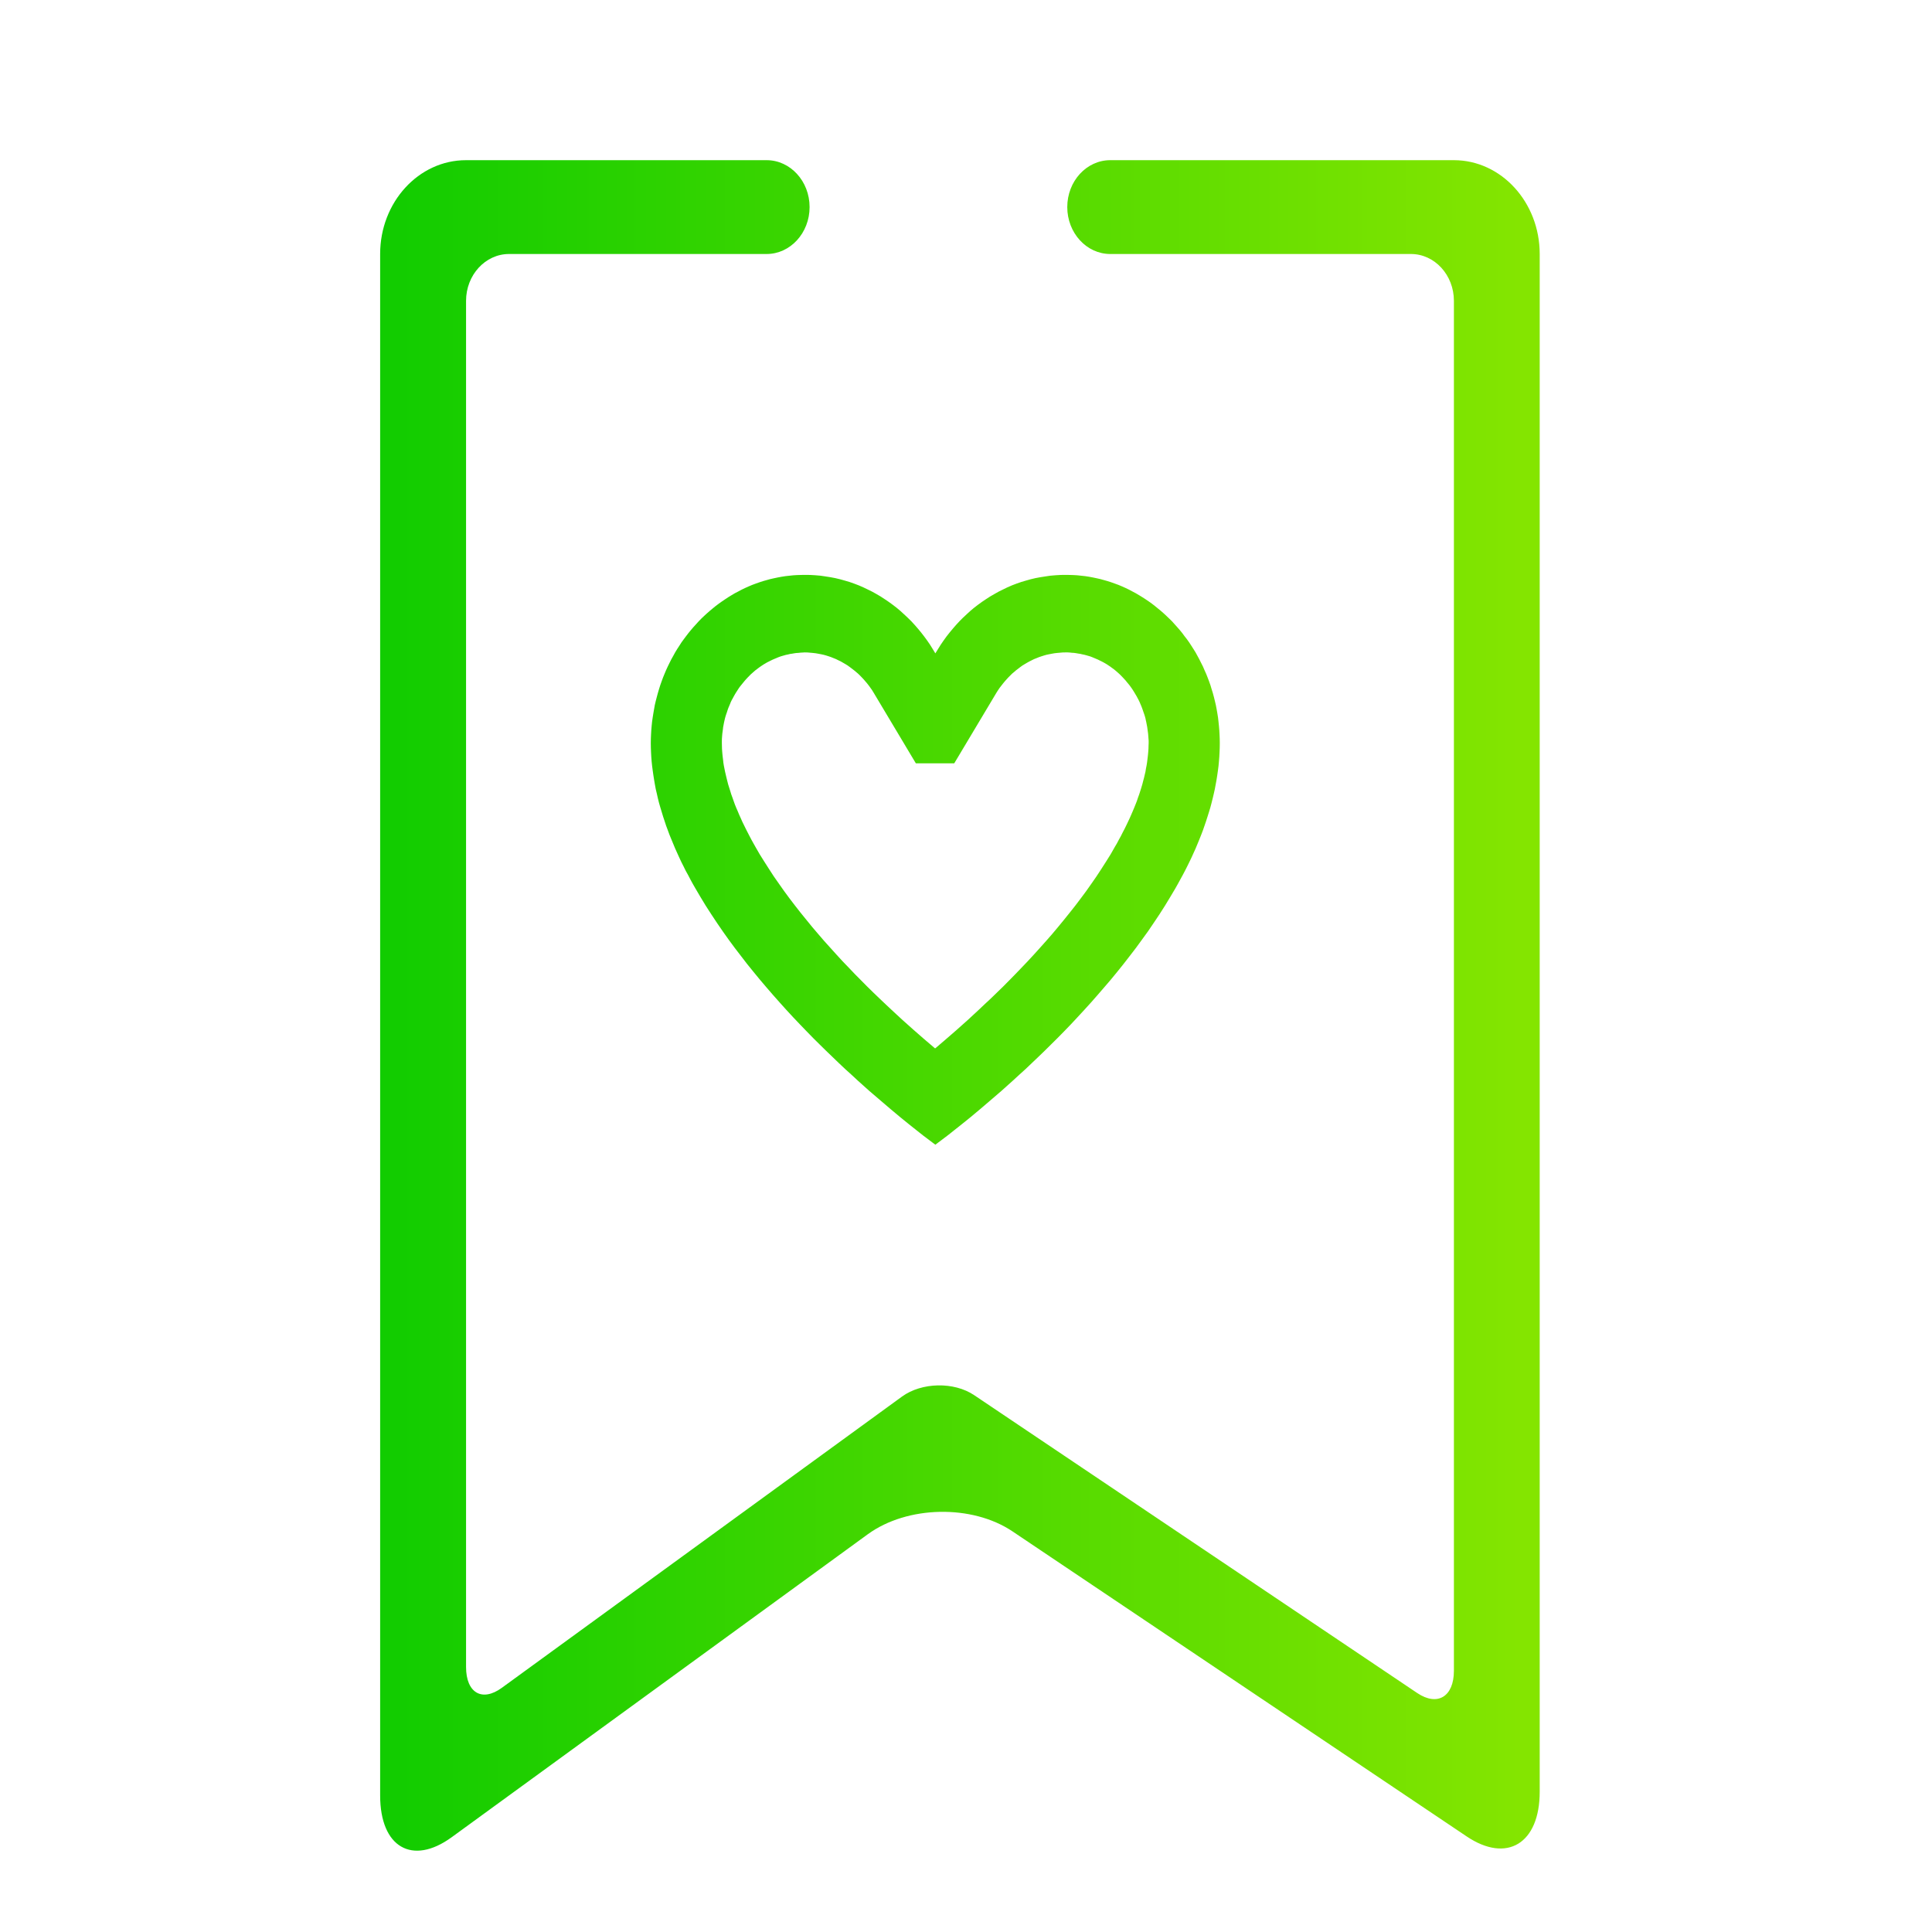
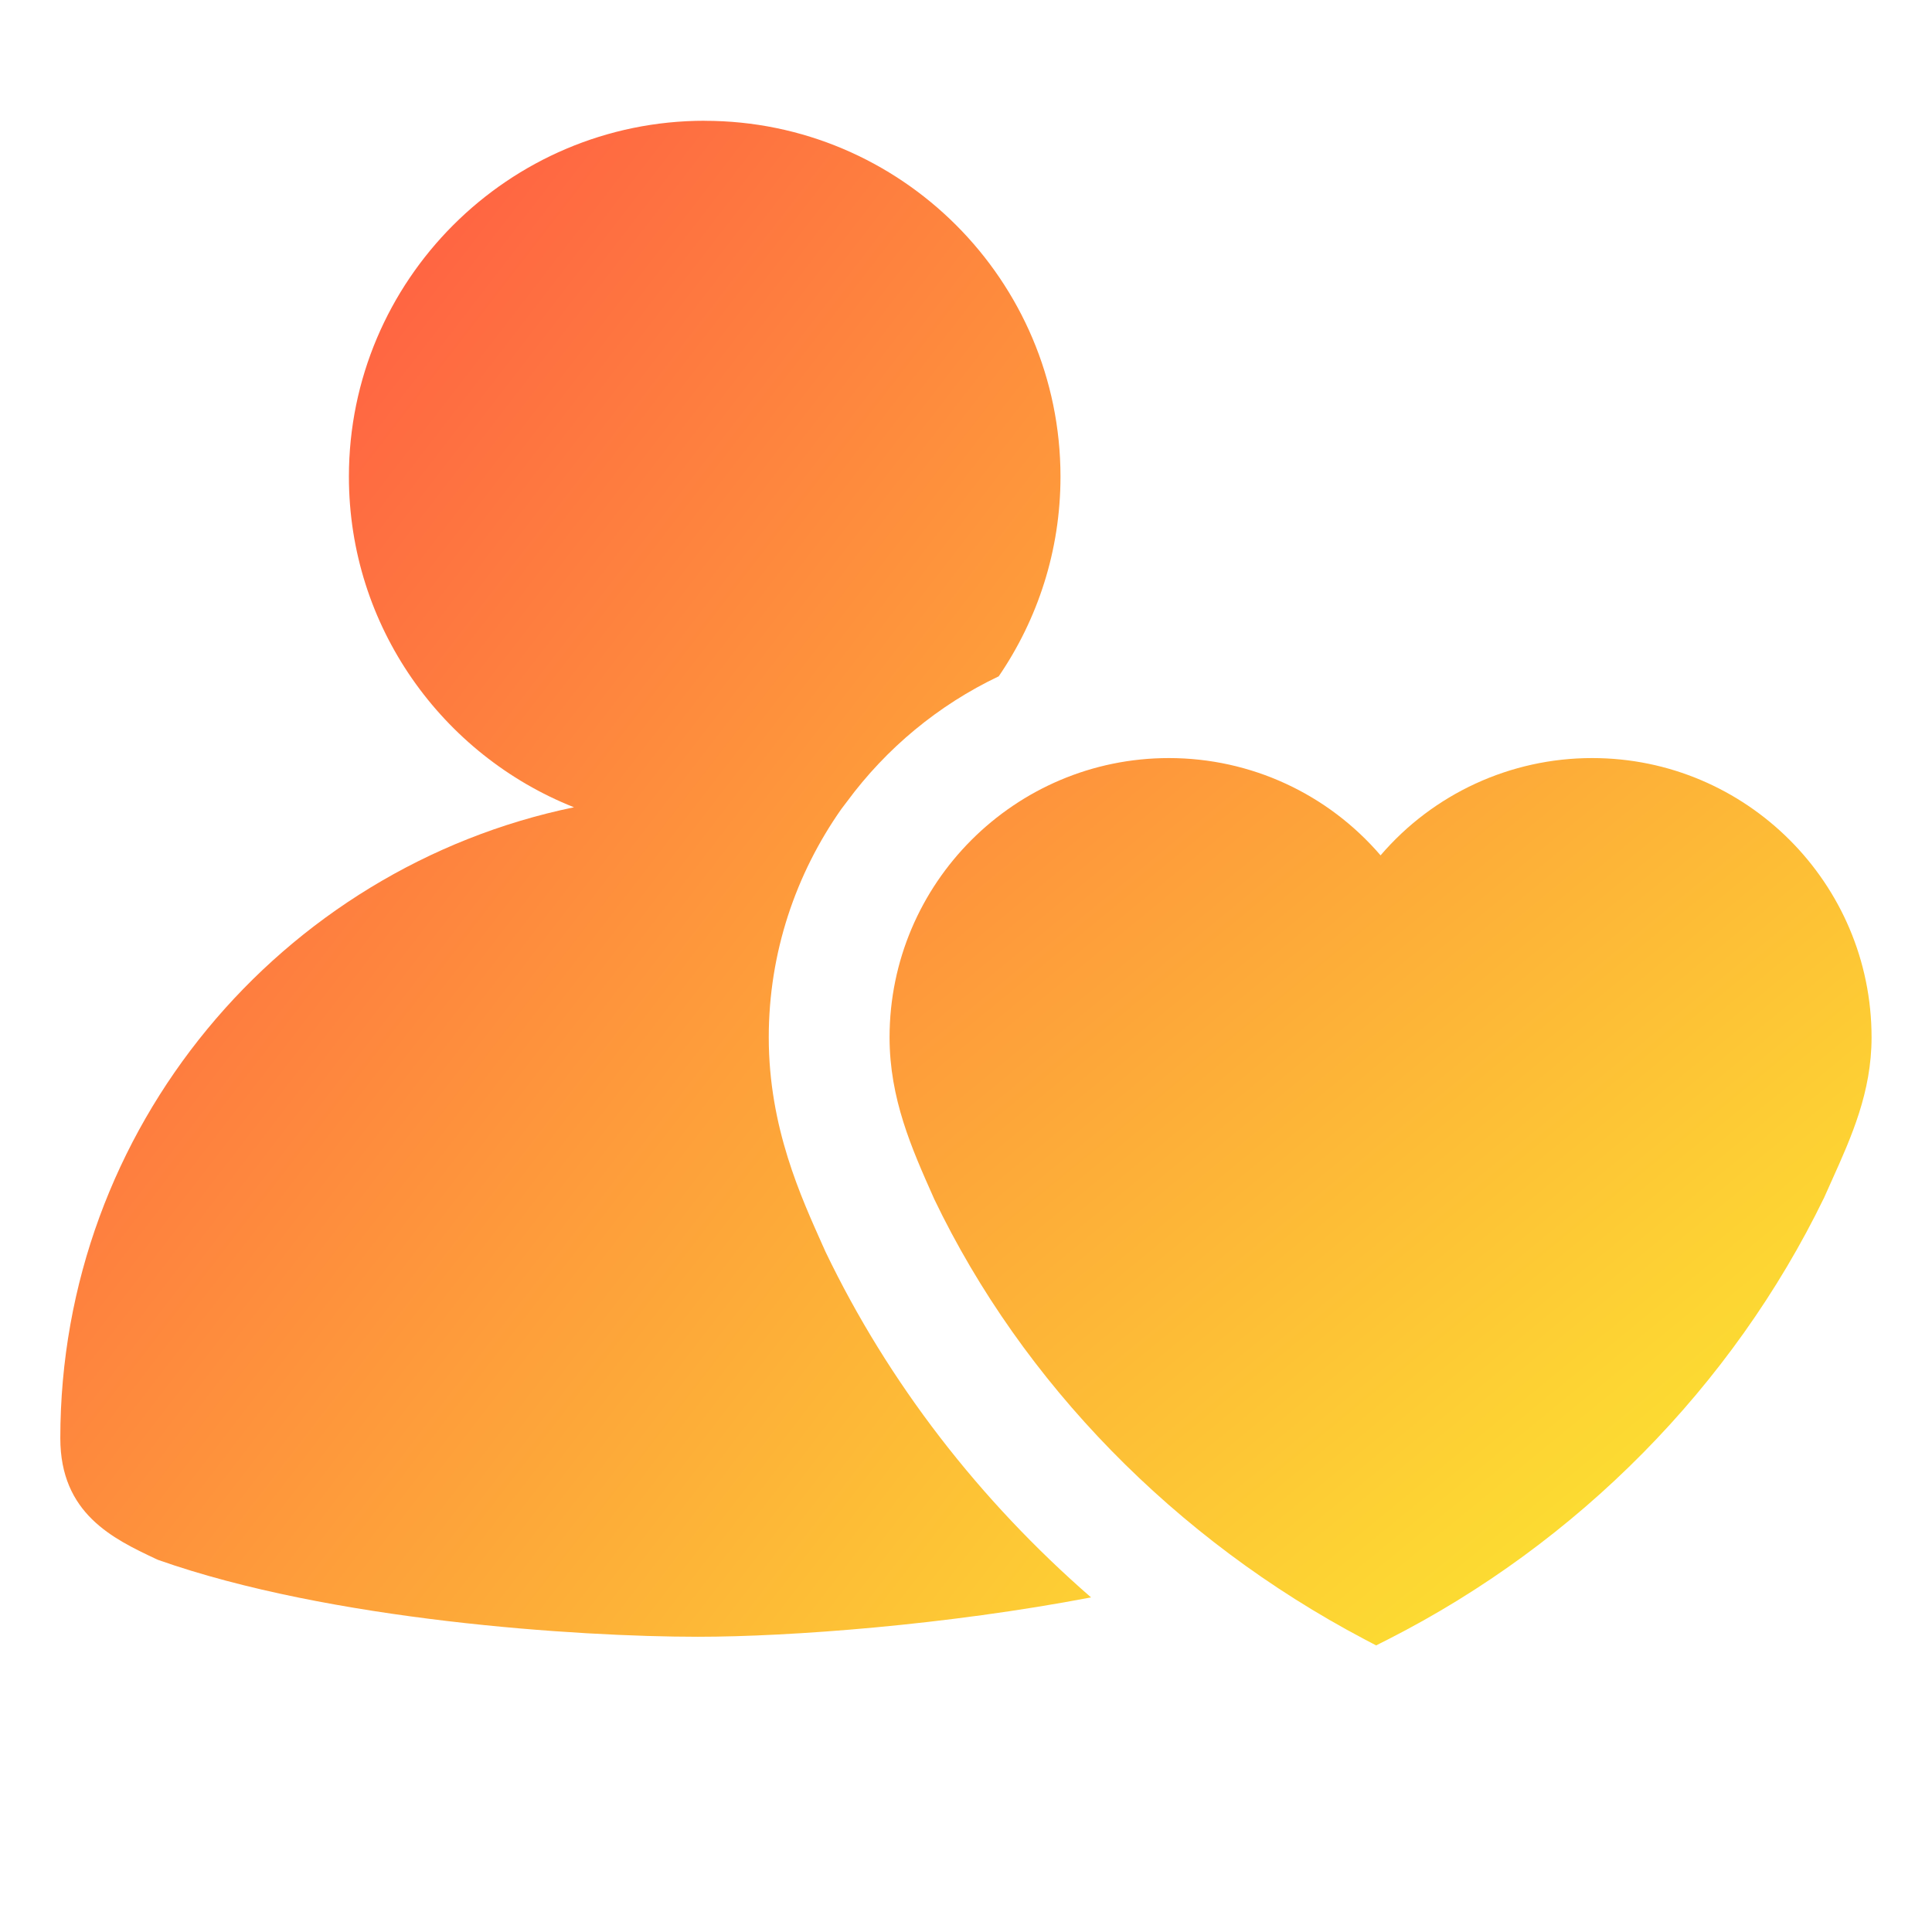
- <svg xmlns="http://www.w3.org/2000/svg" width="32" height="32" version="1.1" id="svg11">
-   <defs id="defs15">
-     <linearGradient id="_lgradient_1" x1="0" y1="0.5" x2="1" y2="0.5" gradientTransform="matrix(19.20669,0,0,28.00011,6.055006,2.270006)" gradientUnits="userSpaceOnUse">
-       <stop offset="0%" stop-opacity="1" style="stop-color:rgb(242,55,239)" id="stop9" />
-       <stop offset="98.696%" stop-opacity="1" style="stop-color:rgb(252,82,82)" id="stop11" />
+ <svg xmlns="http://www.w3.org/2000/svg" xmlns:xlink="http://www.w3.org/1999/xlink" width="32" height="32" version="1.1">
+   <defs>
+     <linearGradient id="a" x2="1" gradientTransform="matrix(196.45 0 0 -196.45 1608.9 341.08)" gradientUnits="userSpaceOnUse">
+       <stop stop-color="#ff5245" offset="0" />
+       <stop stop-color="#fcf12f" offset="1" />
    </linearGradient>
-     <linearGradient id="_lgradient_1-3" x1="0" y1="0.5" x2="1" y2="0.5" gradientTransform="matrix(19.20669,0,0,28.00011,6.271192,2.383238)" gradientUnits="userSpaceOnUse">
-       <stop offset="0%" stop-opacity="1" style="stop-color:rgb(242,55,239)" id="stop9-6" />
-       <stop offset="98.696%" stop-opacity="1" style="stop-color:rgb(252,82,82)" id="stop11-7" />
-     </linearGradient>
-     <linearGradient gradientUnits="userSpaceOnUse" gradientTransform="matrix(19.20669,0,0,28.00011,6.271192,2.383239)" y2="0.5" x2="1" y1="0.5" x1="0" id="_lgradient_1-36">
-       <stop id="stop9-7" style="stop-color:#11cc00;stop-opacity:1" stop-opacity="1" offset="0%" />
-       <stop id="stop11-5" style="stop-color:#84e500;stop-opacity:1" stop-opacity="1" offset="98.696%" />
-     </linearGradient>
+     <style id="current-color-scheme" type="text/css">.ColorScheme-Text { color:#363636; } .ColorScheme-Highlight { color:#5294e2; } .ColorScheme-ButtonBackground { color:#363636; }</style>
+     <linearGradient id="e" x1="919.71" x2="1108.6" y1="1446.5" y2="1300.7" gradientTransform="matrix(.14006 0 0 -.14006 -127.72 207.95)" gradientUnits="userSpaceOnUse" xlink:href="#a" />
+     <linearGradient id="f" x1="989.72" x2="1139.4" y1="1480.2" y2="1297.4" gradientTransform="matrix(.14006 0 0 -.14006 -127.72 207.95)" gradientUnits="userSpaceOnUse" xlink:href="#a" />
  </defs>
  <g id="bookmarks">
-     <g transform="translate(0.02534369,0.2700052)" style="clip-rule:evenodd;fill-rule:evenodd;stroke-linejoin:round;stroke-miterlimit:1.414" id="bookmarks-5">
-       <rect y="0" x="0" height="32" width="32" id="rect820" style="fill:#2020ff;fill-opacity:0" />
-       <path id="path14-3" d="m 18.364,3.937 v 0 c -0.393,0 -0.712,-0.349 -0.712,-0.777 v 0 c 0,-0.429 0.319,-0.777 0.712,-0.777 v 0 h 5.691 c 0.785,0 1.422,0.697 1.422,1.554 V 29.407 c 0,0.858 -0.543,1.189 -1.211,0.739 l -7.522,-5.052 c -0.669,-0.449 -1.742,-0.428 -2.396,0.048 L 7.455,30.161 C 6.802,30.635 6.271,30.326 6.271,29.469 V 3.937 c 0,-0.858 0.637,-1.554 1.422,-1.554 h 4.979 v 0 c 0.393,0 0.712,0.348 0.712,0.777 v 0 c 0,0.428 -0.319,0.777 -0.712,0.777 v 0 H 8.406 c -0.393,0 -0.712,0.348 -0.712,0.776 V 27.341 c 0,0.428 0.265,0.583 0.592,0.345 l 6.628,-4.824 c 0.327,-0.238 0.863,-0.249 1.197,-0.023 l 7.339,4.934 c 0.335,0.224 0.606,0.058 0.606,-0.37 V 4.713 c 0,-0.428 -0.319,-0.776 -0.712,-0.776 z m -5.095,6.601 -0.036,0.002 -0.035,0.004 -0.036,0.002 -0.034,0.005 -0.034,0.006 -0.035,0.005 -0.032,0.008 -0.035,0.007 -0.032,0.009 -0.032,0.009 -0.032,0.01 -0.032,0.012 -0.03,0.013 -0.032,0.013 -0.03,0.013 -0.031,0.015 -0.03,0.015 -0.03,0.015 -0.029,0.017 -0.029,0.017 -0.029,0.019 -0.028,0.019 -0.029,0.021 -0.026,0.02 -0.028,0.021 -0.025,0.022 -0.026,0.023 -0.025,0.022 -0.024,0.025 -0.025,0.025 -0.024,0.026 -0.023,0.026 -0.023,0.028 -0.022,0.027 -0.022,0.027 -0.022,0.028 -0.019,0.028 -0.019,0.03 -0.019,0.029 -0.019,0.032 -0.017,0.03 -0.017,0.032 -0.017,0.03 -0.016,0.033 -0.013,0.033 -0.014,0.033 -0.014,0.033 -0.012,0.034 -0.011,0.035 -0.012,0.034 -0.011,0.034 -0.01,0.036 -0.008,0.035 -0.008,0.036 -0.007,0.037 -0.007,0.036 -0.004,0.037 -0.005,0.037 -0.005,0.037 -0.003,0.039 -0.003,0.039 L 11.931,12 v 0.04 l 0.001,0.044 0.001,0.044 0.003,0.045 0.004,0.047 0.005,0.047 0.006,0.048 0.005,0.048 0.008,0.049 0.01,0.05 0.01,0.05 0.012,0.051 0.012,0.051 0.013,0.052 0.014,0.055 0.017,0.054 0.017,0.054 0.017,0.056 0.02,0.055 0.02,0.057 0.02,0.056 0.023,0.057 0.025,0.057 0.024,0.058 0.026,0.057 0.026,0.059 0.029,0.059 0.029,0.059 0.03,0.059 0.031,0.06 0.032,0.061 0.034,0.061 0.032,0.057 0.072,0.125 0.076,0.121 0.078,0.122 0.079,0.122 0.085,0.121 0.086,0.122 0.089,0.121 0.091,0.119 0.094,0.12 0.096,0.118 0.096,0.118 0.1,0.117 0.098,0.114 0.102,0.113 0.101,0.112 0.101,0.11 0.103,0.107 0.101,0.106 0.103,0.104 0.101,0.102 0.101,0.099 0.101,0.097 0.098,0.093 0.098,0.092 0.096,0.089 0.092,0.085 0.185,0.165 0.173,0.151 0.162,0.138 0.018,0.015 0.019,-0.015 0.161,-0.138 0.174,-0.151 0.185,-0.165 0.092,-0.085 0.096,-0.089 0.097,-0.092 0.1,-0.093 0.1,-0.097 0.102,-0.099 0.101,-0.102 0.102,-0.104 0.102,-0.106 0.102,-0.107 0.102,-0.11 0.101,-0.112 0.101,-0.113 0.1,-0.114 0.098,-0.117 0.097,-0.118 0.095,-0.118 0.095,-0.12 0.09,-0.119 0.09,-0.121 0.086,-0.122 0.084,-0.121 0.08,-0.122 0.078,-0.122 0.076,-0.121 0.071,-0.125 0.034,-0.057 0.032,-0.061 0.034,-0.061 0.03,-0.06 0.031,-0.059 0.029,-0.059 0.028,-0.059 0.028,-0.059 0.025,-0.057 0.025,-0.058 0.024,-0.057 0.023,-0.057 0.022,-0.056 0.019,-0.057 0.02,-0.055 0.018,-0.056 0.017,-0.054 0.016,-0.054 0.014,-0.055 0.014,-0.052 0.012,-0.051 0.012,-0.051 0.008,-0.05 0.01,-0.05 0.008,-0.049 0.006,-0.048 0.006,-0.048 0.005,-0.047 0.004,-0.047 0.003,-0.045 0.001,-0.044 L 19,12.04 V 12 l -0.003,-0.039 -0.003,-0.039 -0.003,-0.039 -0.005,-0.037 -0.005,-0.037 -0.005,-0.037 -0.007,-0.036 -0.007,-0.037 -0.008,-0.036 -0.007,-0.035 -0.01,-0.036 -0.011,-0.034 -0.012,-0.034 -0.012,-0.035 -0.012,-0.034 -0.013,-0.033 -0.014,-0.033 -0.014,-0.033 -0.016,-0.033 -0.016,-0.03 -0.017,-0.032 -0.018,-0.03 -0.019,-0.032 -0.018,-0.029 -0.019,-0.03 -0.02,-0.028 -0.02,-0.028 -0.022,-0.027 -0.023,-0.027 -0.022,-0.028 -0.024,-0.026 -0.024,-0.026 -0.024,-0.025 -0.025,-0.025 -0.024,-0.022 -0.026,-0.023 -0.026,-0.022 -0.026,-0.021 -0.028,-0.02 -0.028,-0.021 -0.029,-0.019 -0.028,-0.019 -0.029,-0.017 -0.03,-0.017 -0.029,-0.015 -0.031,-0.015 -0.03,-0.015 -0.031,-0.013 -0.031,-0.013 -0.031,-0.013 -0.031,-0.012 -0.034,-0.01 -0.031,-0.009 -0.034,-0.009 -0.034,-0.007 -0.034,-0.008 -0.034,-0.005 -0.034,-0.006 -0.035,-0.005 -0.035,-0.002 -0.036,-0.004 -0.035,-0.002 h -0.035 l -0.048,0.001 -0.046,0.004 -0.046,0.004 -0.044,0.005 -0.044,0.008 -0.042,0.008 -0.044,0.009 -0.042,0.012 -0.041,0.013 -0.042,0.014 -0.041,0.017 -0.041,0.016 -0.038,0.019 -0.038,0.019 -0.04,0.022 -0.037,0.022 -0.037,0.022 -0.036,0.026 -0.035,0.027 -0.036,0.027 -0.032,0.028 -0.035,0.029 -0.031,0.031 -0.032,0.032 -0.03,0.033 -0.03,0.034 -0.028,0.034 -0.028,0.036 -0.028,0.036 -0.025,0.037 -0.025,0.039 -0.701,1.173 h -0.636 l -0.701,-1.173 -0.024,-0.039 -0.026,-0.037 -0.026,-0.036 -0.028,-0.036 -0.029,-0.034 -0.029,-0.034 -0.031,-0.033 -0.031,-0.032 -0.032,-0.031 -0.034,-0.029 -0.034,-0.028 -0.035,-0.027 -0.036,-0.027 -0.036,-0.026 -0.036,-0.022 -0.038,-0.022 -0.038,-0.022 -0.04,-0.019 -0.038,-0.019 -0.04,-0.016 -0.042,-0.017 -0.041,-0.014 -0.041,-0.013 -0.043,-0.012 -0.043,-0.009 -0.042,-0.008 -0.046,-0.008 -0.044,-0.005 -0.044,-0.004 -0.047,-0.004 -0.048,-0.001 z m 4.421,-1.285 0.066,0.002 0.065,0.004 0.065,0.007 0.064,0.007 0.064,0.01 0.064,0.012 0.062,0.013 0.062,0.014 0.061,0.017 0.06,0.017 0.061,0.02 0.059,0.021 0.06,0.022 0.059,0.025 0.058,0.026 0.056,0.027 0.056,0.03 0.055,0.029 0.054,0.032 0.054,0.033 0.054,0.035 0.052,0.035 0.052,0.037 0.05,0.039 0.049,0.04 0.049,0.04 0.048,0.042 0.046,0.043 0.046,0.044 0.046,0.045 0.043,0.048 0.043,0.048 0.042,0.048 0.041,0.05 0.038,0.052 0.04,0.051 0.037,0.052 0.036,0.055 0.035,0.055 0.035,0.056 0.031,0.057 0.031,0.057 0.03,0.06 0.03,0.059 0.026,0.061 0.028,0.062 0.024,0.061 0.024,0.063 0.023,0.065 0.019,0.064 0.02,0.064 0.018,0.067 0.016,0.065 0.016,0.068 0.013,0.068 0.012,0.069 0.011,0.069 0.008,0.07 0.007,0.069 0.006,0.071 0.004,0.071 0.003,0.071 0.001,0.072 -0.001,0.076 -0.003,0.076 -0.004,0.076 -0.006,0.076 -0.007,0.076 -0.01,0.076 -0.011,0.077 -0.012,0.076 -0.014,0.076 -0.014,0.076 -0.017,0.076 -0.018,0.076 -0.019,0.076 -0.02,0.076 -0.023,0.076 -0.024,0.076 -0.024,0.075 -0.026,0.076 -0.026,0.075 -0.029,0.076 -0.03,0.075 -0.031,0.075 -0.031,0.075 -0.034,0.075 -0.034,0.075 -0.036,0.075 -0.036,0.073 -0.037,0.073 -0.038,0.072 -0.04,0.073 -0.04,0.073 -0.041,0.073 -0.085,0.143 -0.088,0.145 -0.09,0.141 -0.095,0.142 -0.095,0.14 -0.1,0.138 -0.1,0.137 -0.103,0.134 -0.104,0.134 -0.106,0.132 -0.107,0.13 -0.109,0.127 -0.109,0.126 -0.109,0.124 -0.11,0.121 -0.11,0.119 -0.11,0.118 -0.109,0.113 -0.11,0.112 -0.109,0.108 -0.108,0.107 -0.107,0.103 -0.107,0.102 -0.103,0.098 -0.103,0.093 -0.101,0.093 -0.194,0.174 -0.185,0.159 -0.172,0.147 -0.158,0.132 -0.144,0.116 -0.126,0.1 -0.106,0.084 -0.15,0.113 -0.053,0.04 -0.053,-0.04 -0.15,-0.113 -0.106,-0.084 -0.126,-0.1 -0.143,-0.116 -0.158,-0.132 -0.172,-0.147 -0.186,-0.159 -0.194,-0.174 -0.1,-0.093 -0.103,-0.093 -0.104,-0.098 -0.106,-0.102 -0.107,-0.103 -0.109,-0.107 -0.109,-0.108 -0.109,-0.112 -0.109,-0.113 -0.112,-0.118 -0.11,-0.119 -0.109,-0.121 -0.11,-0.124 -0.109,-0.126 -0.108,-0.127 -0.107,-0.13 -0.107,-0.132 -0.103,-0.134 -0.103,-0.134 -0.101,-0.137 -0.098,-0.138 -0.096,-0.14 -0.094,-0.142 -0.091,-0.141 -0.088,-0.145 -0.084,-0.143 -0.042,-0.073 -0.04,-0.073 -0.038,-0.073 -0.04,-0.072 -0.036,-0.073 -0.037,-0.073 -0.035,-0.075 -0.034,-0.075 -0.034,-0.075 -0.031,-0.075 -0.031,-0.075 -0.031,-0.075 -0.028,-0.076 -0.028,-0.075 -0.025,-0.076 -0.025,-0.075 -0.023,-0.076 -0.023,-0.076 -0.022,-0.076 -0.019,-0.076 -0.017,-0.076 -0.018,-0.076 -0.014,-0.076 -0.013,-0.076 -0.012,-0.076 -0.011,-0.077 -0.01,-0.076 -0.008,-0.076 -0.006,-0.076 -0.004,-0.076 -0.003,-0.076 -0.001,-0.076 0.001,-0.072 0.003,-0.071 0.004,-0.071 0.006,-0.071 0.007,-0.069 0.01,-0.07 0.011,-0.069 0.012,-0.069 0.012,-0.068 0.016,-0.068 0.017,-0.065 0.018,-0.067 0.019,-0.064 0.02,-0.064 0.023,-0.065 0.023,-0.063 0.025,-0.061 0.026,-0.062 0.028,-0.061 0.029,-0.059 0.03,-0.06 0.032,-0.057 0.031,-0.057 0.034,-0.056 0.036,-0.055 0.035,-0.055 0.038,-0.052 0.038,-0.051 0.04,-0.052 0.041,-0.05 0.041,-0.048 0.044,-0.048 0.043,-0.048 0.044,-0.045 0.046,-0.044 0.047,-0.043 0.048,-0.042 0.048,-0.04 0.049,-0.04 0.052,-0.039 0.052,-0.037 0.052,-0.035 0.053,-0.035 0.054,-0.033 0.054,-0.032 0.056,-0.029 0.056,-0.03 0.056,-0.027 0.058,-0.026 0.059,-0.025 0.059,-0.022 0.059,-0.021 0.061,-0.02 0.06,-0.017 0.061,-0.017 0.062,-0.014 0.062,-0.013 0.064,-0.012 0.064,-0.01 0.064,-0.007 0.065,-0.007 0.065,-0.004 0.066,-0.002 0.066,-0.001 0.085,0.001 0.084,0.005 0.083,0.007 0.083,0.012 0.083,0.013 0.08,0.015 0.08,0.019 0.079,0.022 0.078,0.023 0.077,0.027 0.076,0.029 0.076,0.033 0.073,0.035 0.073,0.036 0.072,0.04 0.07,0.041 0.067,0.044 0.067,0.045 0.066,0.048 0.065,0.05 0.062,0.052 0.061,0.056 0.06,0.056 0.059,0.058 0.056,0.061 0.054,0.062 0.053,0.064 0.052,0.067 0.049,0.067 0.048,0.07 0.044,0.071 0.043,0.071 0.044,-0.071 0.044,-0.071 0.048,-0.07 0.048,-0.067 0.053,-0.067 0.053,-0.064 0.054,-0.062 0.056,-0.061 0.058,-0.058 0.06,-0.056 0.061,-0.056 0.062,-0.052 0.065,-0.05 0.066,-0.048 0.067,-0.045 0.068,-0.044 0.071,-0.041 0.071,-0.04 0.073,-0.036 0.072,-0.035 0.076,-0.033 0.076,-0.029 0.078,-0.027 0.078,-0.023 0.078,-0.022 0.08,-0.019 0.082,-0.015 0.083,-0.013 0.082,-0.012 0.084,-0.007 0.084,-0.005 0.084,-0.001 z" style="clip-rule:evenodd;isolation:isolate;fill:url(#_lgradient_1-36);fill-rule:evenodd;stroke-width:1.183;stroke-linejoin:round;stroke-miterlimit:1.414" />
-     </g>
+     <rect x="4.2725e-7" y="1.5507e-8" width="32" height="32" rx="0" ry="0" opacity="0" stroke-width="2" style="paint-order:fill markers stroke" />
+     <path d="m22.867 14.168c-0.874-1.018-2.146-1.612-3.507-1.612-2.55 0-4.626 2.075-4.626 4.626 0 1.015 0.367 1.84 0.722 2.638l0.019 0.043c1.462 3.046 3.991 5.634 7.12 7.286l0.198 0.104 0.2-0.101c3.141-1.598 5.702-4.19 7.22-7.315l0.129-0.288c0.323-0.718 0.657-1.46 0.657-2.367 0-2.551-2.075-4.626-4.626-4.626h-0.005c-1.347 0-2.626 0.589-3.502 1.612" fill="url(#f)" />
+     <path d="m11.672 2c-3.25 0-5.893 2.644-5.893 5.894 0 2.485 1.547 4.612 3.728 5.477-4.85 1.003-8.508 5.308-8.508 10.451 0 1.25 0.877 1.665 1.582 1.998l0.041 0.018c2.843 1.003 6.954 1.272 8.935 1.272 1.546 0 4.133-0.197 6.514-0.652-1.846-1.606-3.356-3.553-4.4-5.729l-0.008-0.018-0.031-0.07-0.004-0.008c-0.355-0.798-0.895-1.954-0.895-3.451 0-1.403 0.447-2.707 1.203-3.783 0 0 0.051-0.067 0.092-0.121 0.651-0.884 1.515-1.601 2.514-2.076 0.644-0.943 1.023-2.08 1.023-3.307 0-3.25-2.644-5.894-5.894-5.894z" fill="url(#e)" />
  </g>
</svg>
